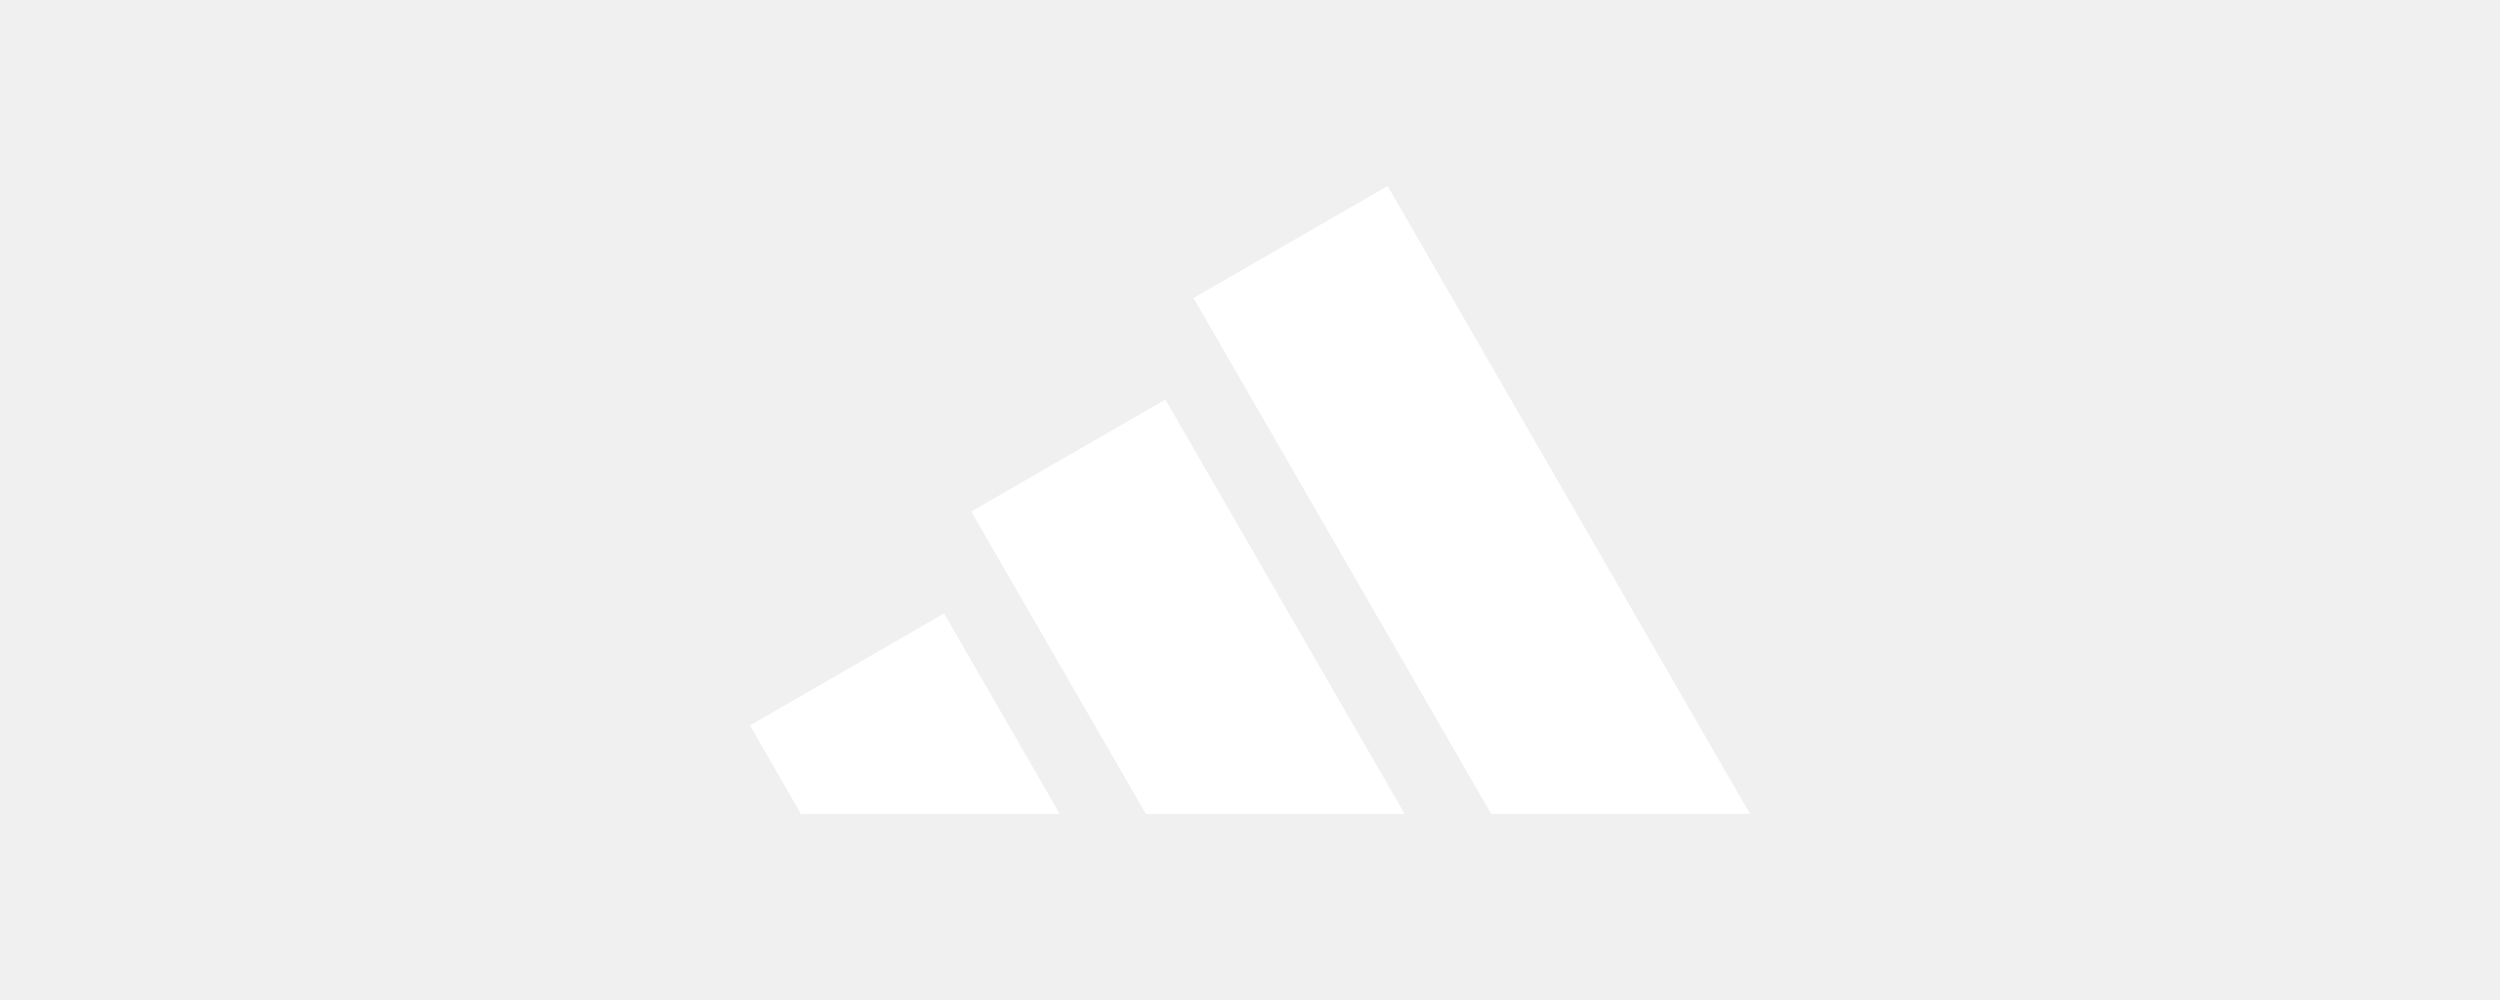
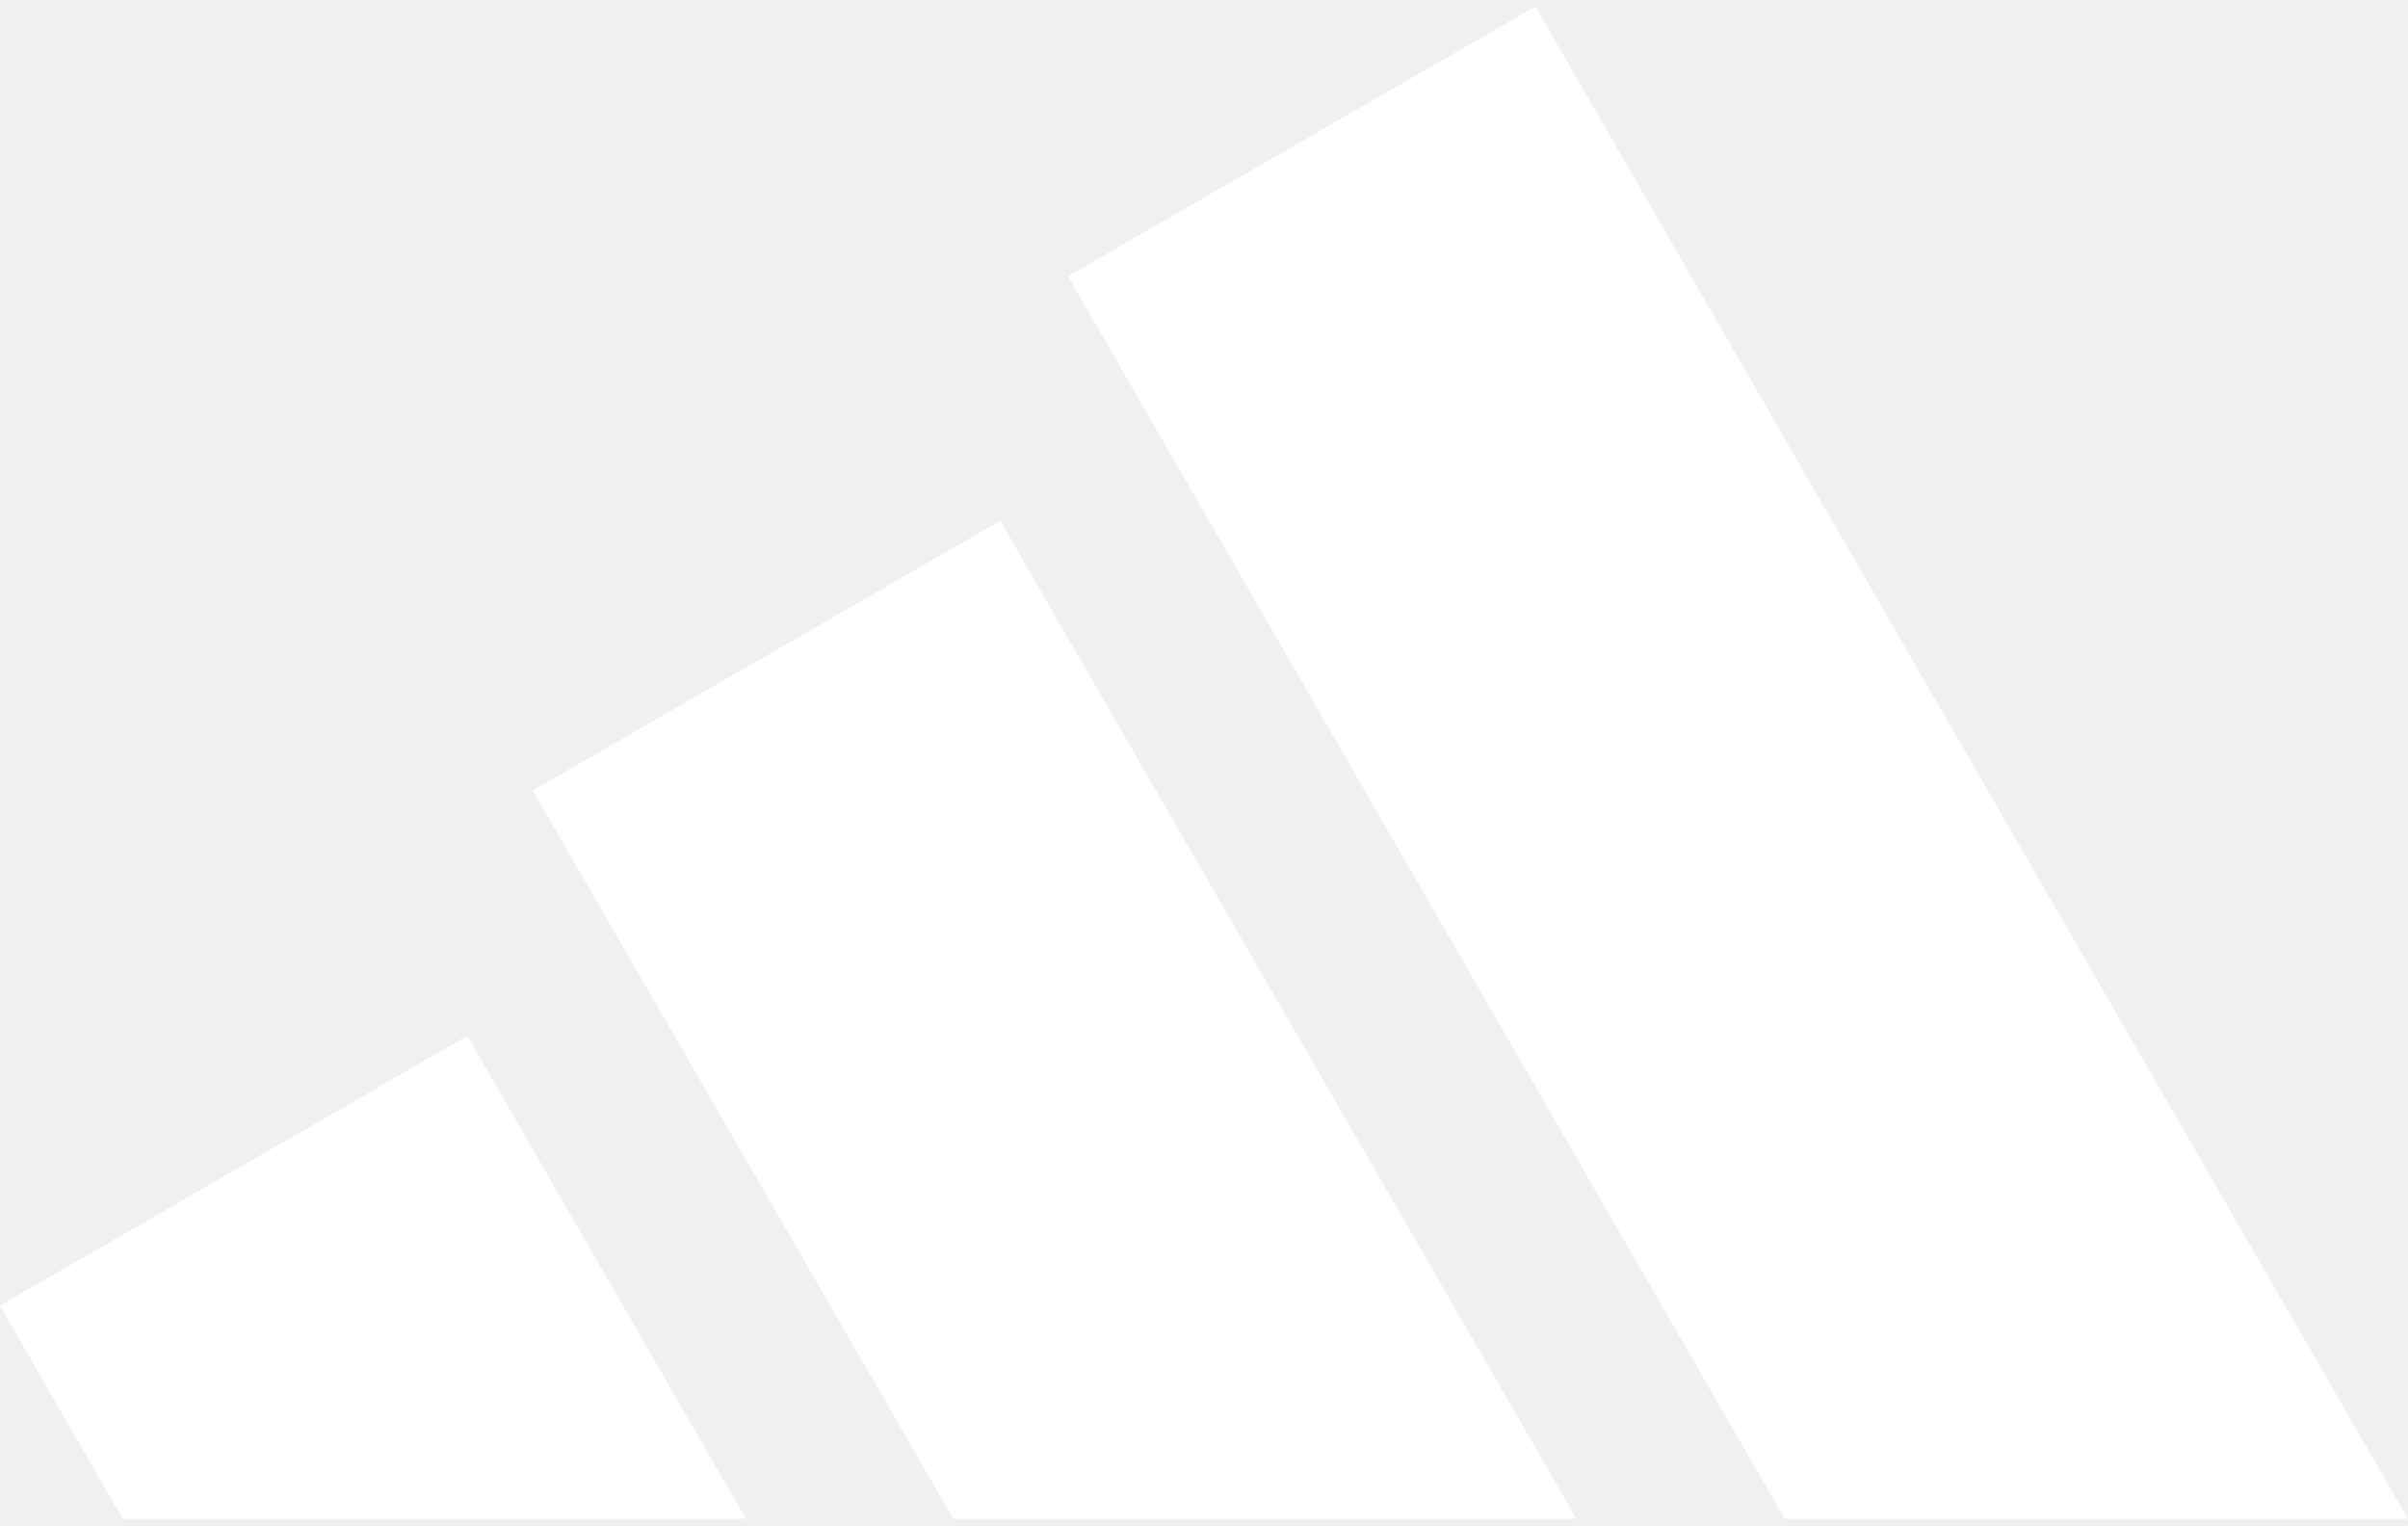
- <svg xmlns="http://www.w3.org/2000/svg" viewBox="0 0 24 24" fill="#ffffff" width="100" height="40">
+ <svg xmlns="http://www.w3.org/2000/svg" viewBox="0 4.4 24 15.2" fill="#ffffff">
  <path d="m24 19.535-8.697-15.07-4.659 2.687 7.145 12.383Zm-8.287 0L9.969 9.59 5.31 12.277l4.192 7.258ZM4.658 14.723l2.776 4.812H1.223L0 17.41Z" />
</svg>
